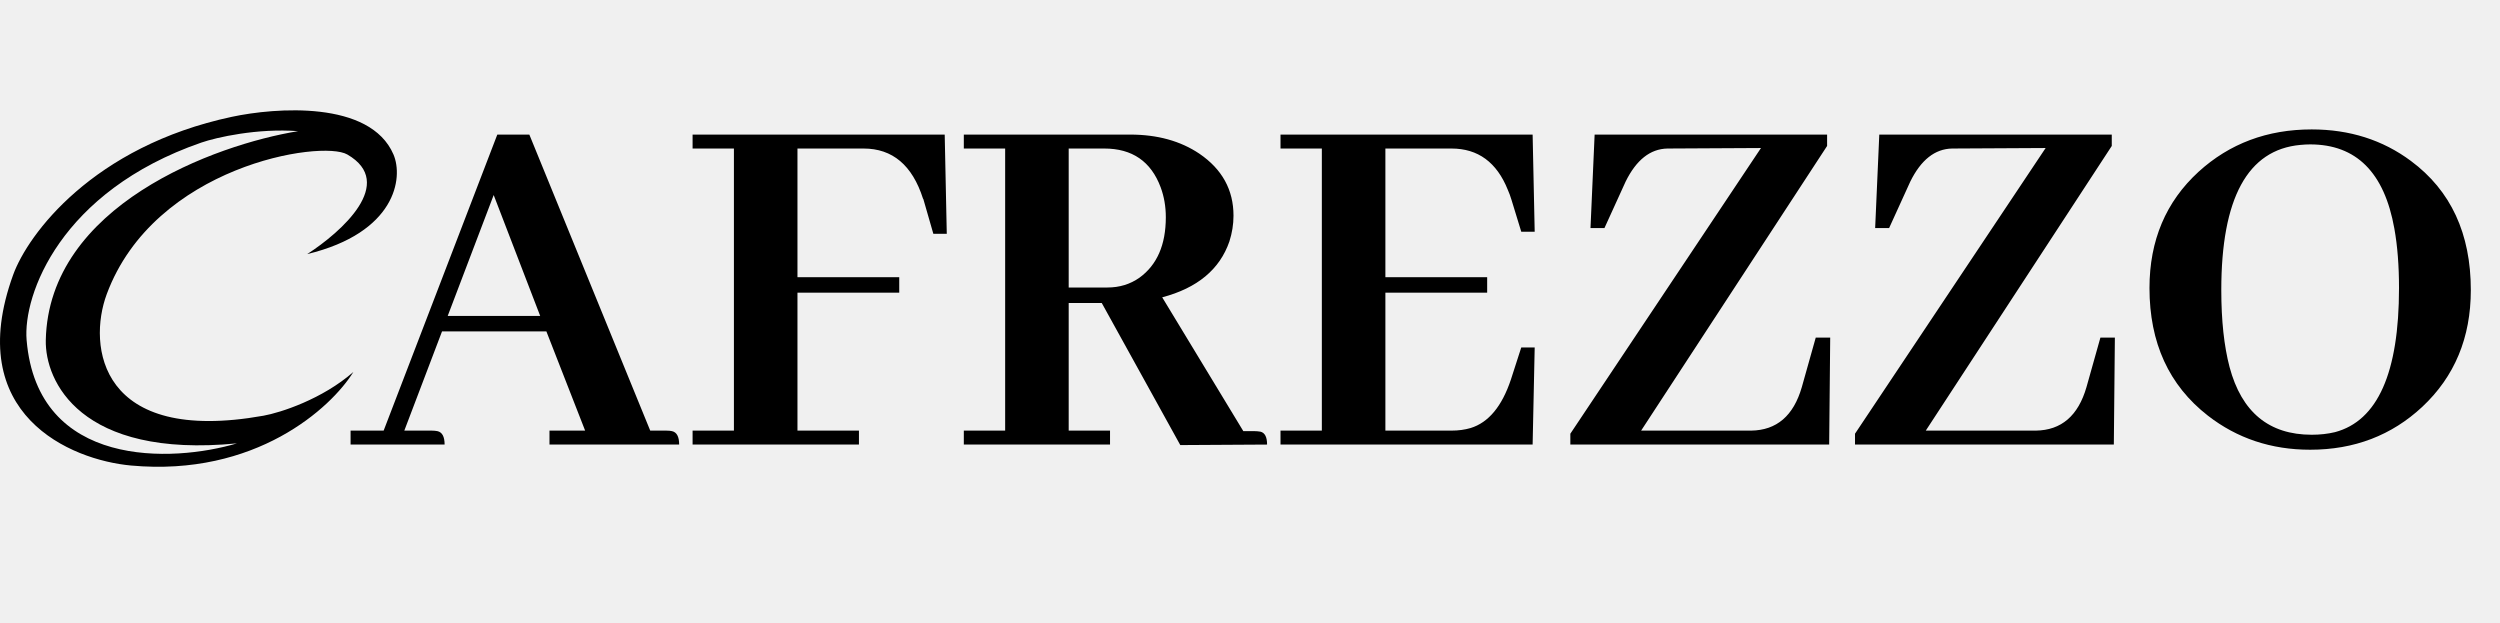
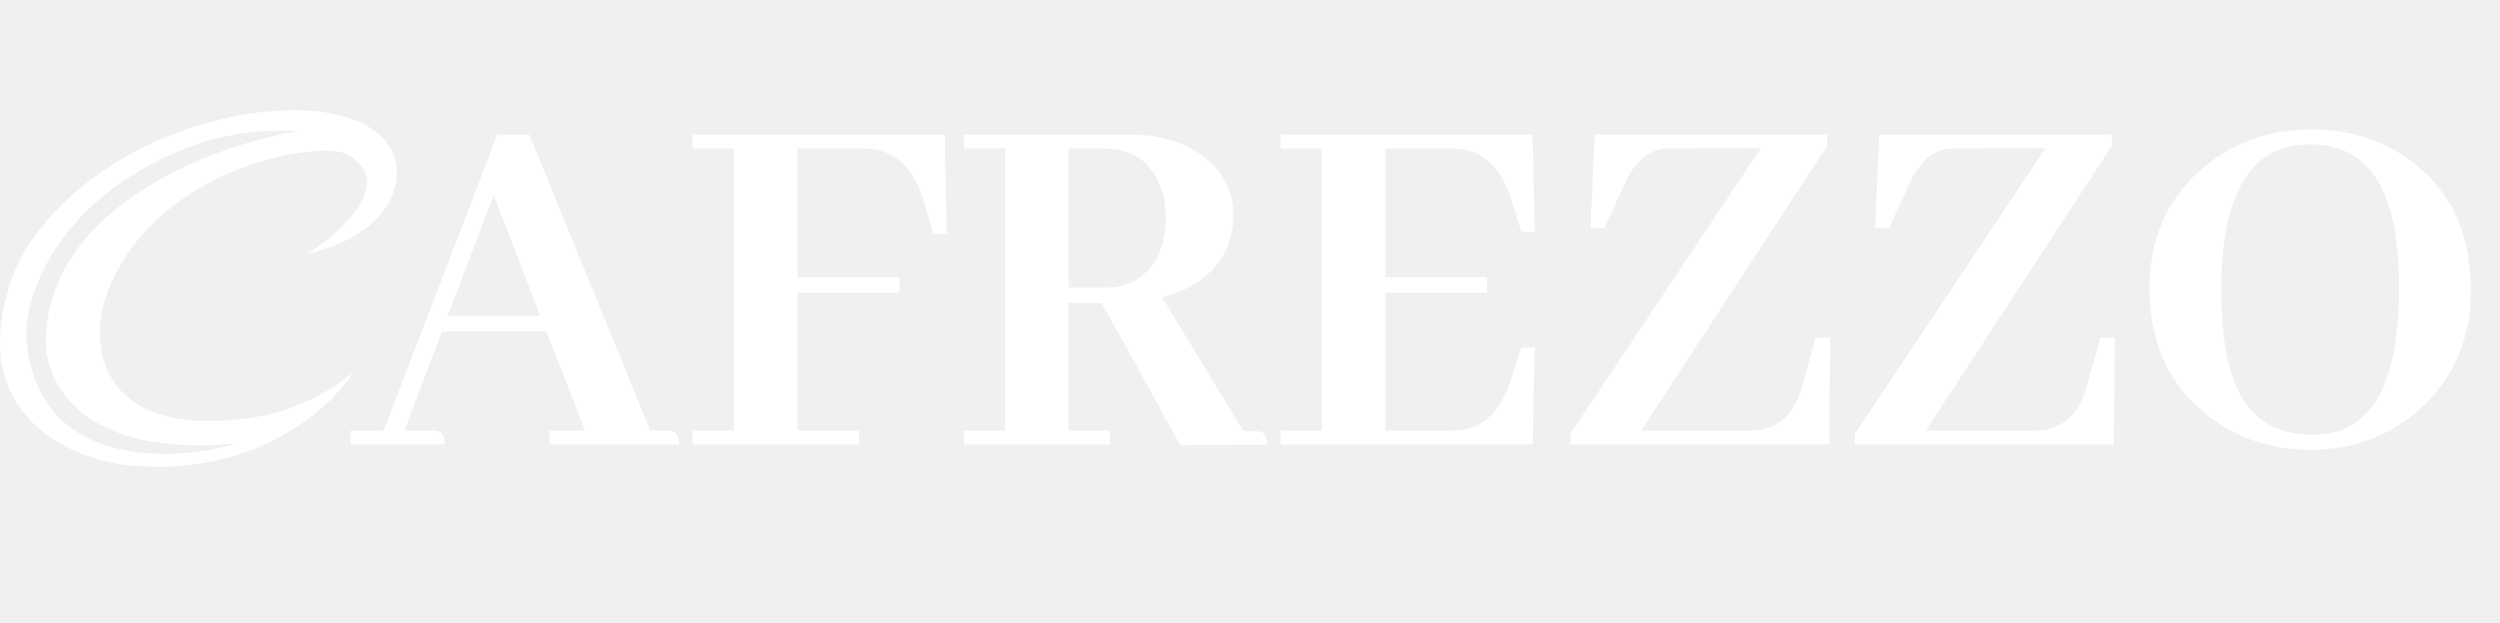
<svg xmlns="http://www.w3.org/2000/svg" width="478" height="119" viewBox="0 0 478 119" fill="none">
-   <path d="M129.855 85H105.061V82.333H111.877L104.469 63.367H84.515L77.304 82.333H82.54C82.935 82.333 83.297 82.366 83.626 82.432C84.548 82.629 85.009 83.485 85.009 85H67.031V82.333H73.353L95.085 25.732H101.209L124.323 82.333H127.385C127.846 82.333 128.209 82.366 128.472 82.432C129.394 82.629 129.855 83.485 129.855 85ZM103.283 60.404L94.393 37.29L85.602 60.404H103.283ZM164.23 85H132.423V82.333H140.325V28.399H132.423V25.732H180.627L181.023 44.698H178.454L176.577 38.179C176.577 38.113 176.545 38.047 176.479 37.981C174.437 31.593 170.651 28.399 165.119 28.399H152.475V52.995H171.935V55.959H152.475V82.333H164.23V85ZM212.237 85H184.282V82.333H192.185V28.399H184.282V25.732H216.089C221.292 25.732 225.704 26.951 229.326 29.387C233.672 32.351 235.845 36.302 235.845 41.241C235.845 42.887 235.582 44.533 235.055 46.18C233.211 51.514 228.931 55.07 222.214 56.848L237.722 82.432H239.796C240.191 82.432 240.586 82.465 240.982 82.531C241.838 82.728 242.266 83.551 242.266 85L225.671 85.099L210.656 57.934H204.334V82.333H212.237V85ZM211.15 28.399H204.334V54.971H211.743C214.048 54.971 216.089 54.346 217.867 53.094C221.226 50.658 222.905 46.805 222.905 41.537C222.905 39.496 222.576 37.586 221.917 35.808C220.073 30.869 216.484 28.399 211.15 28.399ZM293.433 44.303H290.865L288.988 38.179C288.791 37.52 288.56 36.895 288.297 36.302C286.19 31.034 282.601 28.399 277.53 28.399H264.886V52.995H284.346V55.959H264.886V82.333H277.53C278.847 82.333 280.065 82.168 281.185 81.839C284.609 80.785 287.177 77.69 288.89 72.554L290.865 66.43H293.433L293.038 85H244.834V82.333H252.736V28.399H244.834V25.732H293.038L293.433 44.303ZM349.738 85H300.249V82.926L336.699 28.301L318.82 28.399C315.527 28.465 312.86 30.573 310.819 34.721L306.769 43.611H304.102L304.892 25.732H349.342V27.906L313.782 82.333H334.822C339.695 82.267 342.922 79.501 344.502 74.035L347.169 64.553H349.935L349.738 85ZM404.165 85H354.677V82.926L391.126 28.301L373.247 28.399C369.954 28.465 367.287 30.573 365.246 34.721L361.196 43.611H358.529L359.319 25.732H403.77V27.906L368.209 82.333H389.249C394.122 82.267 397.349 79.501 398.93 74.035L401.597 64.553H404.363L404.165 85ZM441.997 24.745C449.241 24.745 455.563 26.753 460.963 30.77C468.602 36.434 472.421 44.665 472.421 55.465C472.421 64.553 469.326 71.994 463.136 77.789C457.275 83.255 450.13 85.988 441.701 85.988C434.26 85.988 427.74 83.815 422.143 79.468C414.701 73.673 410.981 65.54 410.981 55.07C410.981 45.982 414.109 38.574 420.365 32.844C426.292 27.445 433.502 24.745 441.997 24.745ZM441.997 83.123C443.578 83.123 445.06 82.959 446.443 82.629C454.608 80.456 458.691 71.27 458.691 55.07C458.691 50.789 458.395 47.003 457.802 43.71C455.892 32.976 450.525 27.609 441.701 27.609C441.108 27.609 440.483 27.642 439.824 27.708C429.749 28.63 424.711 37.882 424.711 55.465C424.711 61.26 425.238 66.166 426.292 70.183C428.596 78.81 433.832 83.123 441.997 83.123Z" fill="black" />
-   <path d="M44.334 22.335C52.639 20.564 70.773 19.146 75.231 29.536C77.162 34.037 75.647 44.497 58.736 48.586C65.319 44.327 75.83 34.986 66.402 29.536C61.494 26.699 29.512 31.692 20.404 56.252C16.742 66.128 18.971 85.097 50.373 79.484C53.633 78.902 61.618 76.325 67.565 71.121C63.306 78.013 48.846 91.189 25.053 89.009C13.519 87.952 -7.192 79.281 2.519 52.536C5.337 44.775 17.776 27.998 44.334 22.335ZM57 25.077C49.212 24.492 41.39 26.259 38.471 27.27C11.558 36.59 4.357 56.378 5.089 65.038C7.17 89.663 33.037 88.429 45.305 84.774C15.285 87.698 8.589 72.84 8.755 65.038C9.303 39.31 41.081 27.676 57 25.077Z" fill="black" />
+   <path d="M129.855 85H105.061V82.333H111.877L104.469 63.367H84.515L77.304 82.333H82.54C82.935 82.333 83.297 82.366 83.626 82.432C84.548 82.629 85.009 83.485 85.009 85H67.031V82.333H73.353L95.085 25.732H101.209L124.323 82.333H127.385C127.846 82.333 128.209 82.366 128.472 82.432C129.394 82.629 129.855 83.485 129.855 85ZM103.283 60.404L94.393 37.29L85.602 60.404H103.283ZM164.23 85H132.423V82.333H140.325V28.399H132.423V25.732H180.627L181.023 44.698H178.454L176.577 38.179C176.577 38.113 176.545 38.047 176.479 37.981C174.437 31.593 170.651 28.399 165.119 28.399H152.475V52.995H171.935V55.959H152.475V82.333H164.23V85ZM212.237 85H184.282V82.333H192.185V28.399H184.282V25.732H216.089C221.292 25.732 225.704 26.951 229.326 29.387C233.672 32.351 235.845 36.302 235.845 41.241C235.845 42.887 235.582 44.533 235.055 46.18C233.211 51.514 228.931 55.07 222.214 56.848L237.722 82.432H239.796C240.191 82.432 240.586 82.465 240.982 82.531C241.838 82.728 242.266 83.551 242.266 85L225.671 85.099L210.656 57.934H204.334V82.333H212.237V85ZM211.15 28.399H204.334V54.971H211.743C214.048 54.971 216.089 54.346 217.867 53.094C221.226 50.658 222.905 46.805 222.905 41.537C222.905 39.496 222.576 37.586 221.917 35.808C220.073 30.869 216.484 28.399 211.15 28.399ZM293.433 44.303H290.865L288.988 38.179C288.791 37.52 288.56 36.895 288.297 36.302C286.19 31.034 282.601 28.399 277.53 28.399H264.886V52.995H284.346V55.959H264.886V82.333H277.53C278.847 82.333 280.065 82.168 281.185 81.839C284.609 80.785 287.177 77.69 288.89 72.554L290.865 66.43H293.433L293.038 85H244.834V82.333H252.736V28.399H244.834V25.732H293.038L293.433 44.303ZM349.738 85H300.249V82.926L336.699 28.301L318.82 28.399C315.527 28.465 312.86 30.573 310.819 34.721L306.769 43.611H304.102L304.892 25.732H349.342V27.906L313.782 82.333H334.822C339.695 82.267 342.922 79.501 344.502 74.035L347.169 64.553H349.935L349.738 85ZM404.165 85H354.677V82.926L391.126 28.301L373.247 28.399C369.954 28.465 367.287 30.573 365.246 34.721L361.196 43.611H358.529L359.319 25.732H403.77V27.906L368.209 82.333H389.249C394.122 82.267 397.349 79.501 398.93 74.035L401.597 64.553H404.363L404.165 85ZM441.997 24.745C449.241 24.745 455.563 26.753 460.963 30.77C468.602 36.434 472.421 44.665 472.421 55.465C472.421 64.553 469.326 71.994 463.136 77.789C457.275 83.255 450.13 85.988 441.701 85.988C434.26 85.988 427.74 83.815 422.143 79.468C414.701 73.673 410.981 65.54 410.981 55.07C410.981 45.982 414.109 38.574 420.365 32.844C426.292 27.445 433.502 24.745 441.997 24.745ZM441.997 83.123C443.578 83.123 445.06 82.959 446.443 82.629C454.608 80.456 458.691 71.27 458.691 55.07C458.691 50.789 458.395 47.003 457.802 43.71C455.892 32.976 450.525 27.609 441.701 27.609C441.108 27.609 440.483 27.642 439.824 27.708C429.749 28.63 424.711 37.882 424.711 55.465C424.711 61.26 425.238 66.166 426.292 70.183C428.596 78.81 433.832 83.123 441.997 83.123Z" fill="white" />
+   <path d="M44.334 22.335C52.639 20.564 70.773 19.146 75.231 29.536C77.162 34.036 75.647 44.497 58.736 48.586C65.319 44.327 75.83 34.986 66.402 29.536C61.494 26.699 29.512 31.692 20.404 56.252C16.742 66.128 18.971 85.097 50.373 79.484C53.633 78.902 61.618 76.325 67.565 71.121C63.306 78.013 48.846 91.189 25.053 89.009C13.519 87.952 -7.192 79.281 2.519 52.536C5.337 44.775 17.776 27.998 44.334 22.335ZM57 25.077C49.212 24.492 41.39 26.259 38.471 27.27C11.558 36.59 4.357 56.378 5.089 65.038C7.17 89.663 33.037 88.429 45.305 84.774C15.285 87.698 8.589 72.84 8.755 65.038C9.303 39.31 41.081 27.676 57 25.077Z" fill="white" />
</svg>
